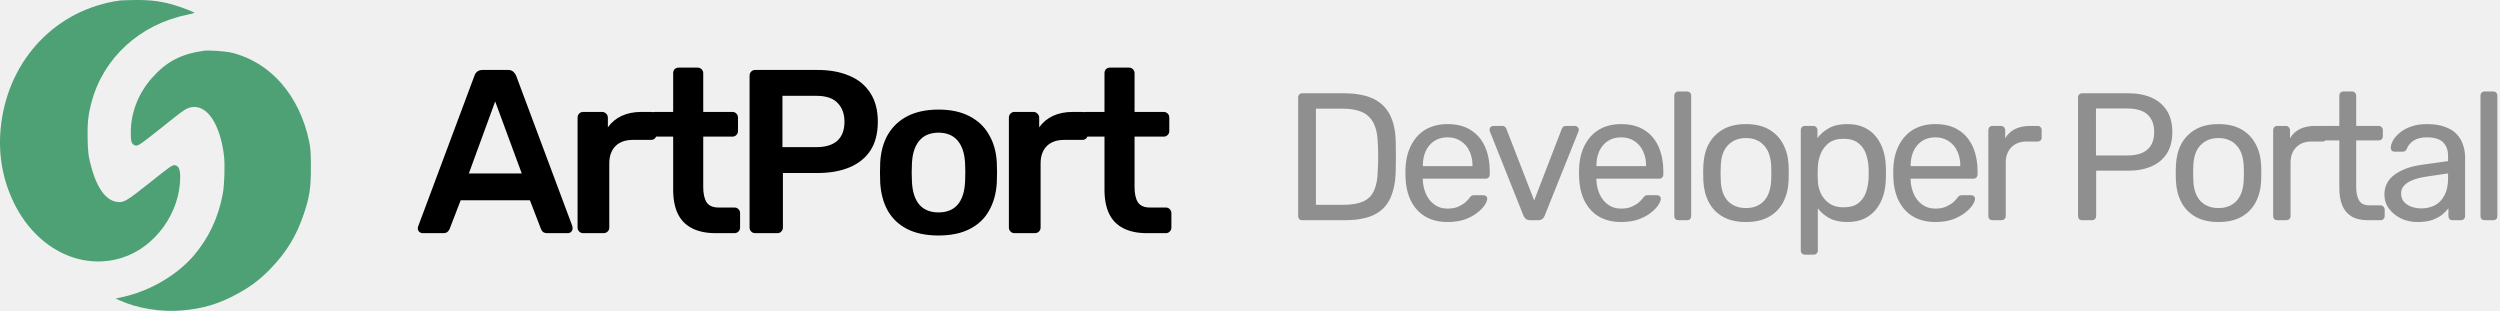
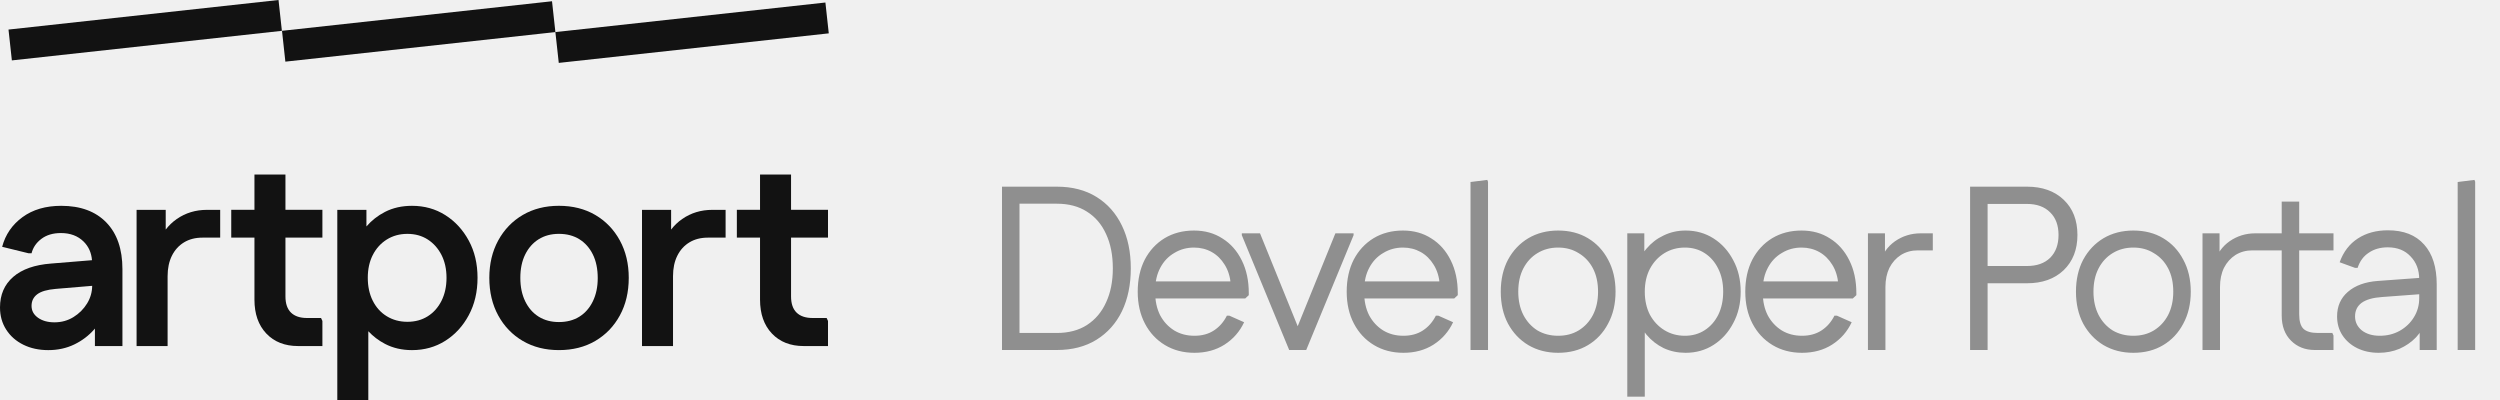
- <svg xmlns="http://www.w3.org/2000/svg" width="193" height="24" viewBox="0 0 193 24" fill="none">
+ <svg xmlns="http://www.w3.org/2000/svg" width="150" height="24" viewBox="0 0 150 24" fill="none">
  <g clip-path="url(#clip0_112_23)">
-     <path d="M9.264 0.038C4.373 0.708 0.703 4.532 0.087 9.599C-0.162 11.633 0.122 13.564 0.945 15.387C2.597 19.058 6.102 20.932 9.4 19.906C11.969 19.109 13.911 16.426 13.911 13.666C13.911 13.06 13.781 12.78 13.491 12.754C13.296 12.735 13.136 12.85 11.596 14.074C9.791 15.514 9.56 15.655 9.051 15.591C8.121 15.47 7.411 14.431 6.949 12.518C6.819 11.989 6.789 11.69 6.765 10.766C6.736 9.529 6.801 8.879 7.073 7.866C7.985 4.468 10.785 1.9 14.409 1.148C14.728 1.077 15.001 1.014 15.012 0.995C15.048 0.956 14.172 0.612 13.509 0.408C12.526 0.109 11.691 -0.006 10.519 0C9.927 0.007 9.364 0.026 9.264 0.038Z" fill="#4EA174" />
-     <path d="M15.717 3.92C13.959 4.175 12.834 4.768 11.732 6.017C10.691 7.196 10.11 8.662 10.098 10.16C10.092 10.925 10.146 11.11 10.395 11.212C10.608 11.301 10.726 11.231 11.821 10.37C12.366 9.937 13.112 9.351 13.467 9.064C14.237 8.458 14.444 8.337 14.799 8.274C15.989 8.076 16.99 9.574 17.292 12.009C17.375 12.703 17.327 14.284 17.197 14.973C16.854 16.821 16.09 18.427 14.918 19.778C13.609 21.276 11.543 22.474 9.477 22.927L8.926 23.048L9.21 23.176C10.566 23.807 12.437 24.106 14.047 23.966C15.687 23.826 16.889 23.462 18.287 22.704C19.34 22.137 20.075 21.582 20.886 20.741C22.123 19.466 22.887 18.204 23.461 16.502C23.899 15.196 24.006 14.488 24 12.901C24 11.766 23.976 11.467 23.869 10.931C23.135 7.381 20.88 4.793 17.878 4.067C17.398 3.952 16.102 3.863 15.717 3.92Z" fill="#4EA174" />
-     <path d="M32.63 18C32.534 18 32.444 17.964 32.36 17.892C32.288 17.82 32.252 17.73 32.252 17.622C32.252 17.574 32.264 17.52 32.288 17.46L36.626 5.85C36.662 5.73 36.728 5.628 36.824 5.544C36.932 5.448 37.076 5.4 37.256 5.4H39.218C39.398 5.4 39.536 5.448 39.632 5.544C39.728 5.628 39.8 5.73 39.848 5.85L44.186 17.46C44.198 17.52 44.204 17.574 44.204 17.622C44.204 17.73 44.168 17.82 44.096 17.892C44.024 17.964 43.94 18 43.844 18H42.278C42.11 18 41.984 17.964 41.9 17.892C41.828 17.808 41.78 17.73 41.756 17.658L40.91 15.462H35.564L34.718 17.658C34.694 17.73 34.64 17.808 34.556 17.892C34.484 17.964 34.364 18 34.196 18H32.63ZM36.194 13.392H40.28L38.228 7.83L36.194 13.392ZM45.02 18C44.901 18 44.798 17.958 44.715 17.874C44.63 17.79 44.589 17.688 44.589 17.568V9.09C44.589 8.958 44.63 8.85 44.715 8.766C44.798 8.682 44.901 8.64 45.02 8.64H46.478C46.599 8.64 46.7 8.682 46.785 8.766C46.88 8.85 46.928 8.958 46.928 9.09V9.828C47.205 9.444 47.559 9.15 47.99 8.946C48.434 8.742 48.944 8.64 49.52 8.64H50.258C50.391 8.64 50.492 8.682 50.565 8.766C50.648 8.85 50.691 8.952 50.691 9.072V10.368C50.691 10.488 50.648 10.59 50.565 10.674C50.492 10.758 50.391 10.8 50.258 10.8H48.855C48.279 10.8 47.828 10.962 47.505 11.286C47.193 11.61 47.036 12.054 47.036 12.618V17.568C47.036 17.688 46.995 17.79 46.91 17.874C46.827 17.958 46.718 18 46.587 18H45.02ZM55.244 18C54.524 18 53.918 17.874 53.426 17.622C52.934 17.37 52.568 16.998 52.328 16.506C52.088 16.002 51.968 15.378 51.968 14.634V10.548H50.546C50.426 10.548 50.324 10.506 50.24 10.422C50.156 10.338 50.114 10.236 50.114 10.116V9.072C50.114 8.952 50.156 8.85 50.24 8.766C50.324 8.682 50.426 8.64 50.546 8.64H51.968V5.652C51.968 5.532 52.004 5.43 52.076 5.346C52.16 5.262 52.268 5.22 52.4 5.22H53.858C53.978 5.22 54.08 5.262 54.164 5.346C54.248 5.43 54.29 5.532 54.29 5.652V8.64H56.54C56.66 8.64 56.762 8.682 56.846 8.766C56.93 8.85 56.972 8.952 56.972 9.072V10.116C56.972 10.236 56.93 10.338 56.846 10.422C56.762 10.506 56.66 10.548 56.54 10.548H54.29V14.454C54.29 14.946 54.374 15.33 54.542 15.606C54.722 15.882 55.028 16.02 55.46 16.02H56.702C56.822 16.02 56.924 16.062 57.008 16.146C57.092 16.23 57.134 16.332 57.134 16.452V17.568C57.134 17.688 57.092 17.79 57.008 17.874C56.924 17.958 56.822 18 56.702 18H55.244ZM58.299 18C58.179 18 58.077 17.958 57.993 17.874C57.909 17.79 57.867 17.688 57.867 17.568V5.85C57.867 5.718 57.909 5.61 57.993 5.526C58.077 5.442 58.179 5.4 58.299 5.4H63.123C64.059 5.4 64.875 5.55 65.571 5.85C66.267 6.138 66.807 6.582 67.191 7.182C67.575 7.77 67.767 8.508 67.767 9.396C67.767 10.296 67.575 11.04 67.191 11.628C66.807 12.204 66.267 12.636 65.571 12.924C64.875 13.212 64.059 13.356 63.123 13.356H60.441V17.568C60.441 17.688 60.399 17.79 60.315 17.874C60.243 17.958 60.141 18 60.009 18H58.299ZM60.405 11.358H63.033C63.729 11.358 64.263 11.196 64.635 10.872C65.007 10.536 65.193 10.044 65.193 9.396C65.193 8.796 65.019 8.316 64.671 7.956C64.323 7.584 63.777 7.398 63.033 7.398H60.405V11.358ZM72.453 18.18C71.493 18.18 70.683 18.012 70.023 17.676C69.375 17.34 68.877 16.866 68.529 16.254C68.193 15.642 68.001 14.928 67.953 14.112C67.941 13.896 67.935 13.632 67.935 13.32C67.935 13.008 67.941 12.744 67.953 12.528C68.001 11.7 68.199 10.986 68.547 10.386C68.907 9.774 69.411 9.3 70.059 8.964C70.719 8.628 71.517 8.46 72.453 8.46C73.389 8.46 74.181 8.628 74.829 8.964C75.489 9.3 75.993 9.774 76.341 10.386C76.701 10.986 76.905 11.7 76.953 12.528C76.965 12.744 76.971 13.008 76.971 13.32C76.971 13.632 76.965 13.896 76.953 14.112C76.905 14.928 76.707 15.642 76.359 16.254C76.023 16.866 75.525 17.34 74.865 17.676C74.217 18.012 73.413 18.18 72.453 18.18ZM72.453 16.398C73.089 16.398 73.581 16.2 73.929 15.804C74.277 15.396 74.469 14.802 74.505 14.022C74.517 13.842 74.523 13.608 74.523 13.32C74.523 13.032 74.517 12.798 74.505 12.618C74.469 11.85 74.277 11.262 73.929 10.854C73.581 10.446 73.089 10.242 72.453 10.242C71.817 10.242 71.325 10.446 70.977 10.854C70.629 11.262 70.437 11.85 70.401 12.618C70.389 12.798 70.383 13.032 70.383 13.32C70.383 13.608 70.389 13.842 70.401 14.022C70.437 14.802 70.629 15.396 70.977 15.804C71.325 16.2 71.817 16.398 72.453 16.398ZM78.318 18C78.198 18 78.096 17.958 78.012 17.874C77.928 17.79 77.886 17.688 77.886 17.568V9.09C77.886 8.958 77.928 8.85 78.012 8.766C78.096 8.682 78.198 8.64 78.318 8.64H79.776C79.896 8.64 79.998 8.682 80.082 8.766C80.178 8.85 80.226 8.958 80.226 9.09V9.828C80.502 9.444 80.856 9.15 81.288 8.946C81.732 8.742 82.242 8.64 82.818 8.64H83.556C83.688 8.64 83.79 8.682 83.862 8.766C83.946 8.85 83.988 8.952 83.988 9.072V10.368C83.988 10.488 83.946 10.59 83.862 10.674C83.79 10.758 83.688 10.8 83.556 10.8H82.152C81.576 10.8 81.126 10.962 80.802 11.286C80.49 11.61 80.334 12.054 80.334 12.618V17.568C80.334 17.688 80.292 17.79 80.208 17.874C80.124 17.958 80.016 18 79.884 18H78.318ZM88.541 18C87.822 18 87.216 17.874 86.724 17.622C86.231 17.37 85.865 16.998 85.626 16.506C85.385 16.002 85.266 15.378 85.266 14.634V10.548H83.844C83.724 10.548 83.621 10.506 83.537 10.422C83.454 10.338 83.412 10.236 83.412 10.116V9.072C83.412 8.952 83.454 8.85 83.537 8.766C83.621 8.682 83.724 8.64 83.844 8.64H85.266V5.652C85.266 5.532 85.302 5.43 85.374 5.346C85.457 5.262 85.566 5.22 85.698 5.22H87.156C87.275 5.22 87.377 5.262 87.462 5.346C87.546 5.43 87.588 5.532 87.588 5.652V8.64H89.838C89.957 8.64 90.059 8.682 90.144 8.766C90.228 8.85 90.269 8.952 90.269 9.072V10.116C90.269 10.236 90.228 10.338 90.144 10.422C90.059 10.506 89.957 10.548 89.838 10.548H87.588V14.454C87.588 14.946 87.671 15.33 87.84 15.606C88.019 15.882 88.326 16.02 88.757 16.02H89.999C90.12 16.02 90.222 16.062 90.305 16.146C90.389 16.23 90.431 16.332 90.431 16.452V17.568C90.431 17.688 90.389 17.79 90.305 17.874C90.222 17.958 90.12 18 89.999 18H88.541Z" fill="black" />
-     <path d="M100.54 17C100.437 17 100.358 16.972 100.302 16.916C100.246 16.851 100.218 16.771 100.218 16.678V7.536C100.218 7.433 100.246 7.354 100.302 7.298C100.358 7.233 100.437 7.2 100.54 7.2H103.718C104.679 7.2 105.454 7.345 106.042 7.634C106.63 7.923 107.059 8.353 107.33 8.922C107.601 9.482 107.741 10.173 107.75 10.994C107.759 11.414 107.764 11.783 107.764 12.1C107.764 12.417 107.759 12.781 107.75 13.192C107.731 14.051 107.587 14.765 107.316 15.334C107.055 15.894 106.635 16.314 106.056 16.594C105.487 16.865 104.731 17 103.788 17H100.54ZM101.59 15.81H103.718C104.362 15.81 104.875 15.721 105.258 15.544C105.641 15.367 105.916 15.082 106.084 14.69C106.261 14.298 106.355 13.78 106.364 13.136C106.383 12.856 106.392 12.613 106.392 12.408C106.392 12.193 106.392 11.983 106.392 11.778C106.392 11.563 106.383 11.321 106.364 11.05C106.345 10.145 106.131 9.477 105.72 9.048C105.309 8.609 104.619 8.39 103.648 8.39H101.59V15.81ZM111.746 17.14C110.785 17.14 110.02 16.846 109.45 16.258C108.881 15.661 108.568 14.849 108.512 13.822C108.503 13.701 108.498 13.547 108.498 13.36C108.498 13.164 108.503 13.005 108.512 12.884C108.55 12.221 108.704 11.643 108.974 11.148C109.245 10.644 109.614 10.257 110.08 9.986C110.556 9.715 111.112 9.58 111.746 9.58C112.456 9.58 113.048 9.729 113.524 10.028C114.01 10.327 114.378 10.751 114.63 11.302C114.882 11.853 115.008 12.497 115.008 13.234V13.472C115.008 13.575 114.976 13.654 114.91 13.71C114.854 13.766 114.78 13.794 114.686 13.794H109.842C109.842 13.803 109.842 13.822 109.842 13.85C109.842 13.878 109.842 13.901 109.842 13.92C109.861 14.303 109.945 14.662 110.094 14.998C110.244 15.325 110.458 15.591 110.738 15.796C111.018 16.001 111.354 16.104 111.746 16.104C112.082 16.104 112.362 16.053 112.586 15.95C112.81 15.847 112.992 15.735 113.132 15.614C113.272 15.483 113.366 15.385 113.412 15.32C113.496 15.199 113.562 15.129 113.608 15.11C113.655 15.082 113.73 15.068 113.832 15.068H114.504C114.598 15.068 114.672 15.096 114.728 15.152C114.794 15.199 114.822 15.269 114.812 15.362C114.803 15.502 114.728 15.675 114.588 15.88C114.448 16.076 114.248 16.272 113.986 16.468C113.725 16.664 113.408 16.827 113.034 16.958C112.661 17.079 112.232 17.14 111.746 17.14ZM109.842 12.828H113.678V12.786C113.678 12.366 113.599 11.993 113.44 11.666C113.291 11.339 113.072 11.083 112.782 10.896C112.493 10.7 112.148 10.602 111.746 10.602C111.345 10.602 111 10.7 110.71 10.896C110.43 11.083 110.216 11.339 110.066 11.666C109.917 11.993 109.842 12.366 109.842 12.786V12.828ZM118.13 17C117.99 17 117.878 16.967 117.794 16.902C117.72 16.837 117.659 16.753 117.612 16.65L115.022 10.154C115.004 10.107 114.994 10.061 114.994 10.014C114.994 9.93 115.022 9.86 115.078 9.804C115.134 9.748 115.204 9.72 115.288 9.72H115.96C116.063 9.72 116.142 9.748 116.198 9.804C116.254 9.86 116.287 9.911 116.296 9.958L118.438 15.474L120.566 9.958C120.585 9.911 120.618 9.86 120.664 9.804C120.72 9.748 120.8 9.72 120.902 9.72H121.588C121.663 9.72 121.728 9.748 121.784 9.804C121.85 9.86 121.882 9.93 121.882 10.014C121.882 10.061 121.873 10.107 121.854 10.154L119.25 16.65C119.213 16.753 119.152 16.837 119.068 16.902C118.994 16.967 118.882 17 118.732 17H118.13ZM125.146 17.14C124.185 17.14 123.42 16.846 122.85 16.258C122.281 15.661 121.968 14.849 121.912 13.822C121.903 13.701 121.898 13.547 121.898 13.36C121.898 13.164 121.903 13.005 121.912 12.884C121.95 12.221 122.104 11.643 122.374 11.148C122.645 10.644 123.014 10.257 123.48 9.986C123.956 9.715 124.512 9.58 125.146 9.58C125.856 9.58 126.448 9.729 126.924 10.028C127.41 10.327 127.778 10.751 128.03 11.302C128.282 11.853 128.408 12.497 128.408 13.234V13.472C128.408 13.575 128.376 13.654 128.31 13.71C128.254 13.766 128.18 13.794 128.086 13.794H123.242C123.242 13.803 123.242 13.822 123.242 13.85C123.242 13.878 123.242 13.901 123.242 13.92C123.261 14.303 123.345 14.662 123.494 14.998C123.644 15.325 123.858 15.591 124.138 15.796C124.418 16.001 124.754 16.104 125.146 16.104C125.482 16.104 125.762 16.053 125.986 15.95C126.21 15.847 126.392 15.735 126.532 15.614C126.672 15.483 126.766 15.385 126.812 15.32C126.896 15.199 126.962 15.129 127.008 15.11C127.055 15.082 127.13 15.068 127.232 15.068H127.904C127.998 15.068 128.072 15.096 128.128 15.152C128.194 15.199 128.222 15.269 128.212 15.362C128.203 15.502 128.128 15.675 127.988 15.88C127.848 16.076 127.648 16.272 127.386 16.468C127.125 16.664 126.808 16.827 126.434 16.958C126.061 17.079 125.632 17.14 125.146 17.14ZM123.242 12.828H127.078V12.786C127.078 12.366 126.999 11.993 126.84 11.666C126.691 11.339 126.472 11.083 126.182 10.896C125.893 10.7 125.548 10.602 125.146 10.602C124.745 10.602 124.4 10.7 124.11 10.896C123.83 11.083 123.616 11.339 123.466 11.666C123.317 11.993 123.242 12.366 123.242 12.786V12.828ZM129.578 17C129.485 17 129.406 16.972 129.34 16.916C129.284 16.851 129.256 16.771 129.256 16.678V7.382C129.256 7.289 129.284 7.214 129.34 7.158C129.406 7.093 129.485 7.06 129.578 7.06H130.236C130.339 7.06 130.418 7.093 130.474 7.158C130.53 7.214 130.558 7.289 130.558 7.382V16.678C130.558 16.771 130.53 16.851 130.474 16.916C130.418 16.972 130.339 17 130.236 17H129.578ZM134.789 17.14C134.079 17.14 133.487 17.005 133.011 16.734C132.535 16.463 132.171 16.09 131.919 15.614C131.667 15.129 131.527 14.578 131.499 13.962C131.489 13.803 131.485 13.603 131.485 13.36C131.485 13.108 131.489 12.907 131.499 12.758C131.527 12.133 131.667 11.582 131.919 11.106C132.18 10.63 132.549 10.257 133.025 9.986C133.501 9.715 134.089 9.58 134.789 9.58C135.489 9.58 136.077 9.715 136.553 9.986C137.029 10.257 137.393 10.63 137.645 11.106C137.906 11.582 138.051 12.133 138.079 12.758C138.088 12.907 138.093 13.108 138.093 13.36C138.093 13.603 138.088 13.803 138.079 13.962C138.051 14.578 137.911 15.129 137.659 15.614C137.407 16.09 137.043 16.463 136.567 16.734C136.091 17.005 135.498 17.14 134.789 17.14ZM134.789 16.062C135.367 16.062 135.829 15.88 136.175 15.516C136.52 15.143 136.707 14.601 136.735 13.892C136.744 13.752 136.749 13.575 136.749 13.36C136.749 13.145 136.744 12.968 136.735 12.828C136.707 12.119 136.52 11.582 136.175 11.218C135.829 10.845 135.367 10.658 134.789 10.658C134.21 10.658 133.743 10.845 133.389 11.218C133.043 11.582 132.861 12.119 132.843 12.828C132.833 12.968 132.829 13.145 132.829 13.36C132.829 13.575 132.833 13.752 132.843 13.892C132.861 14.601 133.043 15.143 133.389 15.516C133.743 15.88 134.21 16.062 134.789 16.062ZM139.342 19.66C139.248 19.66 139.169 19.627 139.104 19.562C139.048 19.506 139.02 19.431 139.02 19.338V10.042C139.02 9.949 139.048 9.874 139.104 9.818C139.169 9.753 139.248 9.72 139.342 9.72H139.986C140.079 9.72 140.154 9.753 140.21 9.818C140.275 9.874 140.308 9.949 140.308 10.042V10.658C140.532 10.35 140.83 10.093 141.204 9.888C141.577 9.683 142.044 9.58 142.604 9.58C143.126 9.58 143.57 9.669 143.934 9.846C144.307 10.023 144.61 10.266 144.844 10.574C145.086 10.882 145.268 11.232 145.39 11.624C145.511 12.016 145.576 12.436 145.586 12.884C145.595 13.033 145.6 13.192 145.6 13.36C145.6 13.528 145.595 13.687 145.586 13.836C145.576 14.275 145.511 14.695 145.39 15.096C145.268 15.488 145.086 15.838 144.844 16.146C144.61 16.445 144.307 16.687 143.934 16.874C143.57 17.051 143.126 17.14 142.604 17.14C142.062 17.14 141.605 17.042 141.232 16.846C140.868 16.641 140.569 16.389 140.336 16.09V19.338C140.336 19.431 140.308 19.506 140.252 19.562C140.196 19.627 140.116 19.66 140.014 19.66H139.342ZM142.31 16.006C142.795 16.006 143.173 15.903 143.444 15.698C143.724 15.483 143.924 15.208 144.046 14.872C144.167 14.527 144.237 14.158 144.256 13.766C144.265 13.495 144.265 13.225 144.256 12.954C144.237 12.562 144.167 12.198 144.046 11.862C143.924 11.517 143.724 11.241 143.444 11.036C143.173 10.821 142.795 10.714 142.31 10.714C141.852 10.714 141.479 10.821 141.19 11.036C140.91 11.251 140.7 11.526 140.56 11.862C140.429 12.189 140.354 12.525 140.336 12.87C140.326 13.019 140.322 13.197 140.322 13.402C140.322 13.607 140.326 13.789 140.336 13.948C140.345 14.275 140.42 14.597 140.56 14.914C140.709 15.231 140.928 15.493 141.218 15.698C141.507 15.903 141.871 16.006 142.31 16.006ZM149.404 17.14C148.442 17.14 147.677 16.846 147.108 16.258C146.538 15.661 146.226 14.849 146.17 13.822C146.16 13.701 146.156 13.547 146.156 13.36C146.156 13.164 146.16 13.005 146.17 12.884C146.207 12.221 146.361 11.643 146.632 11.148C146.902 10.644 147.271 10.257 147.738 9.986C148.214 9.715 148.769 9.58 149.404 9.58C150.113 9.58 150.706 9.729 151.182 10.028C151.667 10.327 152.036 10.751 152.288 11.302C152.54 11.853 152.666 12.497 152.666 13.234V13.472C152.666 13.575 152.633 13.654 152.568 13.71C152.512 13.766 152.437 13.794 152.344 13.794H147.5C147.5 13.803 147.5 13.822 147.5 13.85C147.5 13.878 147.5 13.901 147.5 13.92C147.518 14.303 147.602 14.662 147.752 14.998C147.901 15.325 148.116 15.591 148.396 15.796C148.676 16.001 149.012 16.104 149.404 16.104C149.74 16.104 150.02 16.053 150.244 15.95C150.468 15.847 150.65 15.735 150.79 15.614C150.93 15.483 151.023 15.385 151.07 15.32C151.154 15.199 151.219 15.129 151.266 15.11C151.312 15.082 151.387 15.068 151.49 15.068H152.162C152.255 15.068 152.33 15.096 152.386 15.152C152.451 15.199 152.479 15.269 152.47 15.362C152.46 15.502 152.386 15.675 152.246 15.88C152.106 16.076 151.905 16.272 151.644 16.468C151.382 16.664 151.065 16.827 150.692 16.958C150.318 17.079 149.889 17.14 149.404 17.14ZM147.5 12.828H151.336V12.786C151.336 12.366 151.256 11.993 151.098 11.666C150.948 11.339 150.729 11.083 150.44 10.896C150.15 10.7 149.805 10.602 149.404 10.602C149.002 10.602 148.657 10.7 148.368 10.896C148.088 11.083 147.873 11.339 147.724 11.666C147.574 11.993 147.5 12.366 147.5 12.786V12.828ZM153.822 17C153.728 17 153.649 16.972 153.584 16.916C153.528 16.851 153.5 16.771 153.5 16.678V10.056C153.5 9.963 153.528 9.883 153.584 9.818C153.649 9.753 153.728 9.72 153.822 9.72H154.466C154.559 9.72 154.638 9.753 154.704 9.818C154.769 9.883 154.802 9.963 154.802 10.056V10.672C154.988 10.355 155.245 10.117 155.572 9.958C155.898 9.799 156.29 9.72 156.748 9.72H157.308C157.401 9.72 157.476 9.753 157.532 9.818C157.588 9.874 157.616 9.949 157.616 10.042V10.616C157.616 10.709 157.588 10.784 157.532 10.84C157.476 10.896 157.401 10.924 157.308 10.924H156.468C155.964 10.924 155.567 11.073 155.278 11.372C154.988 11.661 154.844 12.058 154.844 12.562V16.678C154.844 16.771 154.811 16.851 154.746 16.916C154.68 16.972 154.601 17 154.508 17H153.822ZM160.745 17C160.643 17 160.563 16.972 160.507 16.916C160.451 16.851 160.423 16.771 160.423 16.678V7.536C160.423 7.433 160.451 7.354 160.507 7.298C160.563 7.233 160.643 7.2 160.745 7.2H164.301C164.992 7.2 165.589 7.312 166.093 7.536C166.607 7.76 167.003 8.096 167.283 8.544C167.563 8.983 167.703 9.533 167.703 10.196C167.703 10.859 167.563 11.409 167.283 11.848C167.003 12.287 166.607 12.618 166.093 12.842C165.589 13.066 164.992 13.178 164.301 13.178H161.823V16.678C161.823 16.771 161.791 16.851 161.725 16.916C161.669 16.972 161.59 17 161.487 17H160.745ZM161.809 12.002H164.231C164.922 12.002 165.44 11.848 165.785 11.54C166.131 11.232 166.303 10.784 166.303 10.196C166.303 9.617 166.135 9.169 165.799 8.852C165.463 8.535 164.941 8.376 164.231 8.376H161.809V12.002ZM171.27 17.14C170.561 17.14 169.968 17.005 169.492 16.734C169.016 16.463 168.652 16.09 168.4 15.614C168.148 15.129 168.008 14.578 167.98 13.962C167.971 13.803 167.966 13.603 167.966 13.36C167.966 13.108 167.971 12.907 167.98 12.758C168.008 12.133 168.148 11.582 168.4 11.106C168.662 10.63 169.03 10.257 169.506 9.986C169.982 9.715 170.57 9.58 171.27 9.58C171.97 9.58 172.558 9.715 173.034 9.986C173.51 10.257 173.874 10.63 174.126 11.106C174.388 11.582 174.532 12.133 174.56 12.758C174.57 12.907 174.574 13.108 174.574 13.36C174.574 13.603 174.57 13.803 174.56 13.962C174.532 14.578 174.392 15.129 174.14 15.614C173.888 16.09 173.524 16.463 173.048 16.734C172.572 17.005 171.98 17.14 171.27 17.14ZM171.27 16.062C171.849 16.062 172.311 15.88 172.656 15.516C173.002 15.143 173.188 14.601 173.216 13.892C173.226 13.752 173.23 13.575 173.23 13.36C173.23 13.145 173.226 12.968 173.216 12.828C173.188 12.119 173.002 11.582 172.656 11.218C172.311 10.845 171.849 10.658 171.27 10.658C170.692 10.658 170.225 10.845 169.87 11.218C169.525 11.582 169.343 12.119 169.324 12.828C169.315 12.968 169.31 13.145 169.31 13.36C169.31 13.575 169.315 13.752 169.324 13.892C169.343 14.601 169.525 15.143 169.87 15.516C170.225 15.88 170.692 16.062 171.27 16.062ZM175.809 17C175.716 17 175.637 16.972 175.571 16.916C175.515 16.851 175.487 16.771 175.487 16.678V10.056C175.487 9.963 175.515 9.883 175.571 9.818C175.637 9.753 175.716 9.72 175.809 9.72H176.453C176.547 9.72 176.626 9.753 176.691 9.818C176.757 9.883 176.789 9.963 176.789 10.056V10.672C176.976 10.355 177.233 10.117 177.559 9.958C177.886 9.799 178.278 9.72 178.735 9.72H179.295C179.389 9.72 179.463 9.753 179.519 9.818C179.575 9.874 179.603 9.949 179.603 10.042V10.616C179.603 10.709 179.575 10.784 179.519 10.84C179.463 10.896 179.389 10.924 179.295 10.924H178.455C177.951 10.924 177.555 11.073 177.265 11.372C176.976 11.661 176.831 12.058 176.831 12.562V16.678C176.831 16.771 176.799 16.851 176.733 16.916C176.668 16.972 176.589 17 176.495 17H175.809ZM182.808 17C182.285 17 181.86 16.902 181.534 16.706C181.207 16.501 180.969 16.216 180.82 15.852C180.67 15.479 180.596 15.04 180.596 14.536V10.84H179.504C179.41 10.84 179.331 10.812 179.266 10.756C179.21 10.691 179.182 10.611 179.182 10.518V10.042C179.182 9.949 179.21 9.874 179.266 9.818C179.331 9.753 179.41 9.72 179.504 9.72H180.596V7.382C180.596 7.289 180.624 7.214 180.68 7.158C180.745 7.093 180.824 7.06 180.918 7.06H181.576C181.669 7.06 181.744 7.093 181.8 7.158C181.865 7.214 181.898 7.289 181.898 7.382V9.72H183.634C183.727 9.72 183.802 9.753 183.858 9.818C183.923 9.874 183.956 9.949 183.956 10.042V10.518C183.956 10.611 183.923 10.691 183.858 10.756C183.802 10.812 183.727 10.84 183.634 10.84H181.898V14.438C181.898 14.877 181.972 15.222 182.122 15.474C182.271 15.726 182.537 15.852 182.92 15.852H183.774C183.867 15.852 183.942 15.885 183.998 15.95C184.063 16.006 184.096 16.081 184.096 16.174V16.678C184.096 16.771 184.063 16.851 183.998 16.916C183.942 16.972 183.867 17 183.774 17H182.808ZM186.624 17.14C186.158 17.14 185.733 17.047 185.35 16.86C184.968 16.673 184.66 16.421 184.426 16.104C184.193 15.787 184.076 15.427 184.076 15.026C184.076 14.382 184.338 13.869 184.86 13.486C185.383 13.103 186.064 12.851 186.904 12.73L188.99 12.436V12.03C188.99 11.582 188.86 11.232 188.598 10.98C188.346 10.728 187.931 10.602 187.352 10.602C186.932 10.602 186.592 10.686 186.33 10.854C186.078 11.022 185.901 11.237 185.798 11.498C185.742 11.638 185.644 11.708 185.504 11.708H184.874C184.772 11.708 184.692 11.68 184.636 11.624C184.59 11.559 184.566 11.484 184.566 11.4C184.566 11.26 184.618 11.087 184.72 10.882C184.832 10.677 185 10.476 185.224 10.28C185.448 10.084 185.733 9.921 186.078 9.79C186.433 9.65 186.862 9.58 187.366 9.58C187.926 9.58 188.398 9.655 188.78 9.804C189.163 9.944 189.462 10.135 189.676 10.378C189.9 10.621 190.059 10.896 190.152 11.204C190.255 11.512 190.306 11.825 190.306 12.142V16.678C190.306 16.771 190.274 16.851 190.208 16.916C190.152 16.972 190.078 17 189.984 17H189.34C189.238 17 189.158 16.972 189.102 16.916C189.046 16.851 189.018 16.771 189.018 16.678V16.076C188.897 16.244 188.734 16.412 188.528 16.58C188.323 16.739 188.066 16.874 187.758 16.986C187.45 17.089 187.072 17.14 186.624 17.14ZM186.918 16.09C187.301 16.09 187.651 16.011 187.968 15.852C188.286 15.684 188.533 15.427 188.71 15.082C188.897 14.737 188.99 14.303 188.99 13.78V13.388L187.366 13.626C186.704 13.719 186.204 13.878 185.868 14.102C185.532 14.317 185.364 14.592 185.364 14.928C185.364 15.189 185.439 15.409 185.588 15.586C185.747 15.754 185.943 15.88 186.176 15.964C186.419 16.048 186.666 16.09 186.918 16.09ZM191.815 17C191.722 17 191.642 16.972 191.577 16.916C191.521 16.851 191.493 16.771 191.493 16.678V7.382C191.493 7.289 191.521 7.214 191.577 7.158C191.642 7.093 191.722 7.06 191.815 7.06H192.473C192.576 7.06 192.655 7.093 192.711 7.158C192.767 7.214 192.795 7.289 192.795 7.382V16.678C192.795 16.771 192.767 16.851 192.711 16.916C192.655 16.972 192.576 17 192.473 17H191.815Z" fill="#8F8F8F" />
+     <path d="M60.624 21V19.978H63.41C64.119 19.978 64.721 19.819 65.216 19.502C65.72 19.175 66.103 18.723 66.364 18.144C66.635 17.565 66.77 16.884 66.77 16.1C66.77 15.307 66.635 14.621 66.364 14.042C66.103 13.463 65.72 13.015 65.216 12.698C64.721 12.381 64.119 12.222 63.41 12.222H60.624V11.2H63.41C64.334 11.2 65.127 11.405 65.79 11.816C66.453 12.227 66.961 12.801 67.316 13.538C67.671 14.266 67.848 15.12 67.848 16.1C67.848 17.08 67.671 17.939 67.316 18.676C66.961 19.404 66.453 19.973 65.79 20.384C65.127 20.795 64.334 21 63.41 21H60.624ZM60.12 21V11.2H61.17V21H60.12ZM71.665 21.168C71.002 21.168 70.414 21.014 69.901 20.706C69.388 20.398 68.986 19.969 68.697 19.418C68.408 18.867 68.263 18.228 68.263 17.5C68.263 16.772 68.403 16.133 68.683 15.582C68.972 15.031 69.369 14.602 69.873 14.294C70.386 13.986 70.974 13.832 71.637 13.832C72.29 13.832 72.86 13.991 73.345 14.308C73.84 14.616 74.227 15.055 74.507 15.624C74.787 16.184 74.927 16.837 74.927 17.584V17.71L74.717 17.906H68.879V16.884H74.311L73.849 17.08C73.812 16.613 73.69 16.217 73.485 15.89C73.28 15.554 73.018 15.297 72.701 15.12C72.384 14.943 72.029 14.854 71.637 14.854C71.208 14.854 70.816 14.961 70.461 15.176C70.106 15.381 69.826 15.675 69.621 16.058C69.416 16.441 69.313 16.884 69.313 17.388V17.57C69.313 18.074 69.411 18.522 69.607 18.914C69.812 19.297 70.092 19.6 70.447 19.824C70.802 20.039 71.208 20.146 71.665 20.146C72.122 20.146 72.514 20.039 72.841 19.824C73.168 19.609 73.424 19.315 73.611 18.942H73.765L74.647 19.334C74.386 19.894 73.994 20.342 73.471 20.678C72.958 21.005 72.356 21.168 71.665 21.168ZM77.715 21V19.936L80.123 14H81.215V14.112L78.373 21H77.715ZM77.351 21L74.509 14.112V14H75.601L78.009 19.936V21H77.351ZM84.204 21.168C83.541 21.168 82.953 21.014 82.44 20.706C81.926 20.398 81.525 19.969 81.236 19.418C80.946 18.867 80.802 18.228 80.802 17.5C80.802 16.772 80.942 16.133 81.222 15.582C81.511 15.031 81.908 14.602 82.412 14.294C82.925 13.986 83.513 13.832 84.176 13.832C84.829 13.832 85.398 13.991 85.884 14.308C86.378 14.616 86.766 15.055 87.046 15.624C87.326 16.184 87.466 16.837 87.466 17.584V17.71L87.256 17.906H81.418V16.884H86.85L86.388 17.08C86.35 16.613 86.229 16.217 86.024 15.89C85.818 15.554 85.557 15.297 85.24 15.12C84.922 14.943 84.568 14.854 84.176 14.854C83.746 14.854 83.354 14.961 83 15.176C82.645 15.381 82.365 15.675 82.16 16.058C81.954 16.441 81.852 16.884 81.852 17.388V17.57C81.852 18.074 81.95 18.522 82.146 18.914C82.351 19.297 82.631 19.6 82.986 19.824C83.34 20.039 83.746 20.146 84.204 20.146C84.661 20.146 85.053 20.039 85.38 19.824C85.706 19.609 85.963 19.315 86.15 18.942H86.304L87.186 19.334C86.924 19.894 86.532 20.342 86.01 20.678C85.496 21.005 84.894 21.168 84.204 21.168ZM88.231 21V10.92L89.239 10.794L89.281 10.906V21H88.231ZM93.49 21.168C92.817 21.168 92.22 21.014 91.698 20.706C91.184 20.398 90.778 19.969 90.48 19.418C90.19 18.867 90.046 18.228 90.046 17.5C90.046 16.772 90.19 16.133 90.48 15.582C90.778 15.031 91.184 14.602 91.698 14.294C92.22 13.986 92.817 13.832 93.49 13.832C94.171 13.832 94.768 13.986 95.281 14.294C95.795 14.602 96.196 15.031 96.486 15.582C96.784 16.133 96.933 16.772 96.933 17.5C96.933 18.228 96.784 18.867 96.486 19.418C96.196 19.969 95.795 20.398 95.281 20.706C94.768 21.014 94.171 21.168 93.49 21.168ZM93.49 20.146C93.956 20.146 94.367 20.039 94.722 19.824C95.085 19.6 95.37 19.292 95.576 18.9C95.781 18.499 95.883 18.032 95.883 17.5C95.883 16.959 95.781 16.492 95.576 16.1C95.37 15.708 95.085 15.405 94.722 15.19C94.367 14.966 93.956 14.854 93.49 14.854C93.023 14.854 92.608 14.966 92.243 15.19C91.889 15.405 91.609 15.708 91.403 16.1C91.198 16.492 91.096 16.959 91.096 17.5C91.096 18.032 91.198 18.499 91.403 18.9C91.609 19.292 91.889 19.6 92.243 19.824C92.608 20.039 93.023 20.146 93.49 20.146ZM101.137 21.168C100.661 21.168 100.223 21.075 99.821 20.888C99.42 20.692 99.075 20.421 98.785 20.076C98.496 19.731 98.281 19.329 98.141 18.872V16.128C98.281 15.661 98.496 15.26 98.785 14.924C99.075 14.579 99.42 14.313 99.821 14.126C100.223 13.93 100.661 13.832 101.137 13.832C101.763 13.832 102.323 13.991 102.817 14.308C103.312 14.625 103.704 15.059 103.993 15.61C104.292 16.161 104.441 16.791 104.441 17.5C104.441 18.209 104.292 18.839 103.993 19.39C103.704 19.941 103.312 20.375 102.817 20.692C102.323 21.009 101.763 21.168 101.137 21.168ZM97.637 23.8V14H98.659V16.618L98.491 17.5L98.687 18.382V23.8H97.637ZM101.095 20.146C101.543 20.146 101.94 20.034 102.285 19.81C102.631 19.586 102.901 19.278 103.097 18.886C103.293 18.485 103.391 18.023 103.391 17.5C103.391 16.977 103.293 16.52 103.097 16.128C102.901 15.727 102.631 15.414 102.285 15.19C101.94 14.966 101.543 14.854 101.095 14.854C100.638 14.854 100.227 14.966 99.863 15.19C99.499 15.414 99.21 15.727 98.995 16.128C98.79 16.52 98.687 16.977 98.687 17.5C98.687 18.023 98.79 18.485 98.995 18.886C99.21 19.278 99.499 19.586 99.863 19.81C100.227 20.034 100.638 20.146 101.095 20.146ZM108.119 21.168C107.456 21.168 106.868 21.014 106.355 20.706C105.842 20.398 105.44 19.969 105.151 19.418C104.862 18.867 104.717 18.228 104.717 17.5C104.717 16.772 104.857 16.133 105.137 15.582C105.426 15.031 105.823 14.602 106.327 14.294C106.84 13.986 107.428 13.832 108.091 13.832C108.744 13.832 109.314 13.991 109.799 14.308C110.294 14.616 110.681 15.055 110.961 15.624C111.241 16.184 111.381 16.837 111.381 17.584V17.71L111.171 17.906H105.333V16.884H110.765L110.303 17.08C110.266 16.613 110.144 16.217 109.939 15.89C109.734 15.554 109.472 15.297 109.155 15.12C108.838 14.943 108.483 14.854 108.091 14.854C107.662 14.854 107.27 14.961 106.915 15.176C106.56 15.381 106.28 15.675 106.075 16.058C105.87 16.441 105.767 16.884 105.767 17.388V17.57C105.767 18.074 105.865 18.522 106.061 18.914C106.266 19.297 106.546 19.6 106.901 19.824C107.256 20.039 107.662 20.146 108.119 20.146C108.576 20.146 108.968 20.039 109.295 19.824C109.622 19.609 109.878 19.315 110.065 18.942H110.219L111.101 19.334C110.84 19.894 110.448 20.342 109.925 20.678C109.412 21.005 108.81 21.168 108.119 21.168ZM112.076 21V14H113.098V16.03L112.79 15.764C112.949 15.223 113.252 14.793 113.7 14.476C114.158 14.159 114.671 14 115.24 14H115.968V15.022H115.072C114.69 15.022 114.349 15.115 114.05 15.302C113.761 15.489 113.532 15.745 113.364 16.072C113.206 16.399 113.126 16.781 113.126 17.22V21H112.076ZM123.512 14.098C123.512 13.519 123.344 13.067 123.008 12.74C122.672 12.404 122.21 12.236 121.622 12.236H118.808V11.2H121.622C122.537 11.2 123.27 11.461 123.82 11.984C124.371 12.507 124.646 13.211 124.646 14.098H123.512ZM118.206 21V11.2H119.256V21H118.206ZM118.808 16.996V15.96H121.622C122.21 15.96 122.672 15.797 123.008 15.47C123.344 15.134 123.512 14.677 123.512 14.098H124.646C124.646 14.975 124.371 15.68 123.82 16.212C123.27 16.735 122.537 16.996 121.622 16.996H118.808ZM128.002 21.168C127.33 21.168 126.733 21.014 126.21 20.706C125.697 20.398 125.291 19.969 124.992 19.418C124.703 18.867 124.558 18.228 124.558 17.5C124.558 16.772 124.703 16.133 124.992 15.582C125.291 15.031 125.697 14.602 126.21 14.294C126.733 13.986 127.33 13.832 128.002 13.832C128.684 13.832 129.281 13.986 129.794 14.294C130.308 14.602 130.709 15.031 130.998 15.582C131.297 16.133 131.446 16.772 131.446 17.5C131.446 18.228 131.297 18.867 130.998 19.418C130.709 19.969 130.308 20.398 129.794 20.706C129.281 21.014 128.684 21.168 128.002 21.168ZM128.002 20.146C128.469 20.146 128.88 20.039 129.234 19.824C129.598 19.6 129.883 19.292 130.088 18.9C130.294 18.499 130.396 18.032 130.396 17.5C130.396 16.959 130.294 16.492 130.088 16.1C129.883 15.708 129.598 15.405 129.234 15.19C128.88 14.966 128.469 14.854 128.002 14.854C127.536 14.854 127.12 14.966 126.756 15.19C126.402 15.405 126.122 15.708 125.916 16.1C125.711 16.492 125.608 16.959 125.608 17.5C125.608 18.032 125.711 18.499 125.916 18.9C126.122 19.292 126.402 19.6 126.756 19.824C127.12 20.039 127.536 20.146 128.002 20.146ZM132.15 21V14H133.172V16.03L132.864 15.764C133.023 15.223 133.326 14.793 133.774 14.476C134.231 14.159 134.745 14 135.314 14H136.042V15.022H135.146C134.763 15.022 134.423 15.115 134.124 15.302C133.835 15.489 133.606 15.745 133.438 16.072C133.279 16.399 133.2 16.781 133.2 17.22V21H132.15ZM138.89 21C138.311 21 137.835 20.813 137.462 20.44C137.088 20.067 136.902 19.563 136.902 18.928V12.096H137.952V18.858C137.952 19.269 138.036 19.558 138.204 19.726C138.381 19.894 138.67 19.978 139.072 19.978H139.94L140.01 20.132V21H138.89ZM135.698 15.022V14H140.01V15.022H135.698ZM142.717 21.168C142.241 21.168 141.812 21.075 141.429 20.888C141.056 20.701 140.762 20.445 140.547 20.118C140.332 19.791 140.225 19.413 140.225 18.984C140.225 18.377 140.44 17.887 140.869 17.514C141.308 17.131 141.91 16.912 142.675 16.856L145.363 16.66V17.64L142.913 17.822C142.372 17.859 141.966 17.976 141.695 18.172C141.434 18.368 141.303 18.639 141.303 18.984C141.303 19.32 141.438 19.6 141.709 19.824C141.989 20.039 142.348 20.146 142.787 20.146C143.226 20.146 143.622 20.048 143.977 19.852C144.341 19.647 144.626 19.376 144.831 19.04C145.046 18.695 145.153 18.312 145.153 17.892V16.758C145.153 16.198 144.98 15.741 144.635 15.386C144.299 15.022 143.842 14.84 143.263 14.84C142.824 14.84 142.446 14.947 142.129 15.162C141.812 15.367 141.588 15.671 141.457 16.072H141.303L140.379 15.736C140.603 15.111 140.967 14.635 141.471 14.308C141.975 13.981 142.577 13.818 143.277 13.818C144.22 13.818 144.943 14.103 145.447 14.672C145.951 15.232 146.203 16.03 146.203 17.066V21H145.181V18.97L145.545 19.236C145.433 19.609 145.237 19.945 144.957 20.244C144.677 20.533 144.346 20.762 143.963 20.93C143.58 21.089 143.165 21.168 142.717 21.168ZM147.46 21V10.92L148.468 10.794L148.51 10.906V21H147.46Z" fill="#8F8F8F" />
+     <path d="M16.711 0L0.51 1.774L0.712 3.624L16.913 1.85L16.908 1.802L16.711 0Z" fill="#121212" />
+     <path d="M16.92 1.849L17.122 3.699L33.323 1.925L33.526 3.774L49.726 2.001L49.721 1.953L49.524 0.151L33.323 1.925L33.318 1.876L33.121 0.075L16.92 1.849Z" fill="#121212" />
+     <mask id="mask0_112_23" style="mask-type:alpha" maskUnits="userSpaceOnUse" x="0" y="0" width="50" height="24">
+       <rect y="0" width="49.715" height="24" fill="#121212" />
+     </mask>
+     <g mask="url(#mask0_112_23)">
+       <path d="M3.673 12.349C2.745 12.349 1.971 12.575 1.351 13.028C0.73 13.481 0.324 14.075 0.129 14.808L1.715 15.197H1.893C1.979 14.852 2.176 14.563 2.484 14.331C2.791 14.099 3.182 13.983 3.657 13.983C4.217 13.983 4.67 14.153 5.016 14.493C5.322 14.794 5.484 15.17 5.519 15.612L3.074 15.812C2.082 15.887 1.321 16.154 0.793 16.613C0.264 17.072 0 17.684 0 18.45C0 18.946 0.124 19.389 0.372 19.777C0.62 20.165 0.963 20.467 1.4 20.683C1.836 20.899 2.335 21.007 2.896 21.007C3.468 21.007 3.988 20.893 4.457 20.667C4.927 20.44 5.328 20.135 5.663 19.752C5.675 19.739 5.684 19.725 5.695 19.711V20.764H7.346V16.152C7.346 14.944 7.022 14.008 6.375 13.344C5.728 12.68 4.827 12.349 3.673 12.349ZM5.226 18.207C5.021 18.541 4.749 18.814 4.409 19.024C4.069 19.234 3.689 19.34 3.268 19.34C2.869 19.34 2.54 19.248 2.281 19.065C2.022 18.881 1.893 18.644 1.893 18.353C1.893 18.061 2.006 17.829 2.233 17.657C2.459 17.484 2.832 17.376 3.349 17.333L5.531 17.15C5.527 17.528 5.426 17.881 5.226 18.207Z" fill="#121212" />
+       <path d="M10.606 13.141C10.349 13.319 10.129 13.532 9.943 13.774V12.591H8.195V20.763H10.056V16.572C10.056 16.097 10.143 15.688 10.315 15.342C10.488 14.997 10.731 14.73 11.043 14.541C11.356 14.352 11.723 14.258 12.144 14.258H13.211V12.591H12.418C11.739 12.591 11.135 12.774 10.606 13.141Z" fill="#121212" />
+       <path d="M17.127 10.471H15.267V12.59H13.875V14.258H15.267V17.98C15.267 18.832 15.503 19.509 15.978 20.011C16.453 20.512 17.089 20.763 17.887 20.763H19.344V19.258L19.263 19.08H18.422C18.001 19.08 17.68 18.972 17.459 18.756C17.238 18.541 17.127 18.217 17.127 17.785V14.258H19.344V12.59H17.127V10.471Z" fill="#121212" />
+       <path d="M26.718 12.907C26.131 12.535 25.465 12.349 24.72 12.349C24.116 12.349 23.577 12.47 23.102 12.713C22.662 12.938 22.292 13.232 21.986 13.587V12.591H20.238V24H22.099V19.873C22.382 20.176 22.715 20.432 23.102 20.634C23.577 20.882 24.116 21.007 24.72 21.007C25.465 21.007 26.131 20.82 26.718 20.448C27.306 20.076 27.776 19.564 28.126 18.911C28.477 18.258 28.652 17.511 28.652 16.669C28.652 15.828 28.477 15.083 28.126 14.436C27.776 13.789 27.306 13.279 26.718 12.907ZM26.492 18.045C26.292 18.444 26.017 18.755 25.667 18.975C25.316 19.197 24.909 19.308 24.445 19.308C23.981 19.308 23.569 19.197 23.207 18.975C22.846 18.755 22.566 18.444 22.366 18.045C22.166 17.646 22.067 17.187 22.067 16.669C22.067 16.152 22.166 15.696 22.366 15.302C22.566 14.909 22.846 14.598 23.207 14.371C23.569 14.145 23.981 14.032 24.445 14.032C24.909 14.032 25.316 14.145 25.667 14.371C26.017 14.598 26.292 14.909 26.492 15.302C26.691 15.696 26.791 16.152 26.791 16.669C26.791 17.187 26.691 17.646 26.492 18.045Z" fill="#121212" />
+       <path d="M35.718 12.898C35.092 12.532 34.364 12.348 33.534 12.348C32.714 12.348 31.992 12.532 31.366 12.898C30.74 13.265 30.25 13.775 29.893 14.428C29.537 15.081 29.359 15.828 29.359 16.669C29.359 17.522 29.537 18.274 29.893 18.926C30.25 19.579 30.74 20.089 31.366 20.456C31.992 20.823 32.714 21.006 33.534 21.006C34.364 21.006 35.092 20.823 35.718 20.456C36.343 20.089 36.835 19.579 37.191 18.926C37.547 18.274 37.725 17.522 37.725 16.669C37.725 15.828 37.547 15.081 37.191 14.428C36.835 13.775 36.343 13.265 35.718 12.898ZM35.572 18.077C35.378 18.476 35.109 18.784 34.764 19C34.418 19.215 34.008 19.323 33.534 19.323C33.07 19.323 32.666 19.215 32.32 19C31.975 18.784 31.705 18.476 31.512 18.077C31.317 17.678 31.22 17.209 31.22 16.669C31.22 16.13 31.317 15.663 31.512 15.269C31.705 14.876 31.975 14.571 32.32 14.355C32.666 14.139 33.07 14.031 33.534 14.031C34.008 14.031 34.418 14.139 34.764 14.355C35.109 14.571 35.378 14.876 35.572 15.269C35.766 15.663 35.864 16.135 35.864 16.685C35.864 17.214 35.766 17.678 35.572 18.077Z" fill="#121212" />
+       <path d="M40.931 13.141C40.673 13.319 40.453 13.532 40.267 13.774V12.591H38.52V20.763H40.381V16.572C40.381 16.097 40.467 15.688 40.64 15.342C40.812 14.997 41.054 14.73 41.367 14.541C41.68 14.352 42.047 14.258 42.468 14.258H43.536V12.591H42.743C42.063 12.591 41.459 12.774 40.931 13.141Z" fill="#121212" />
+       <path d="M47.463 10.471H45.602V12.59H44.211V14.258H45.602V17.98C45.602 18.832 45.839 19.509 46.314 20.011C46.789 20.512 47.425 20.763 48.224 20.763H49.68V19.258L49.599 19.08H48.758C48.337 19.08 48.016 18.972 47.795 18.756C47.574 18.541 47.463 18.217 47.463 17.785V14.258H49.68V12.59H47.463V10.471Z" fill="#121212" />
+     </g>
  </g>
  <defs>
    <clipPath id="clip0_112_23">
-       <rect width="193" height="24" fill="white" />
+       <rect width="150" height="24" fill="white" />
    </clipPath>
  </defs>
</svg>
